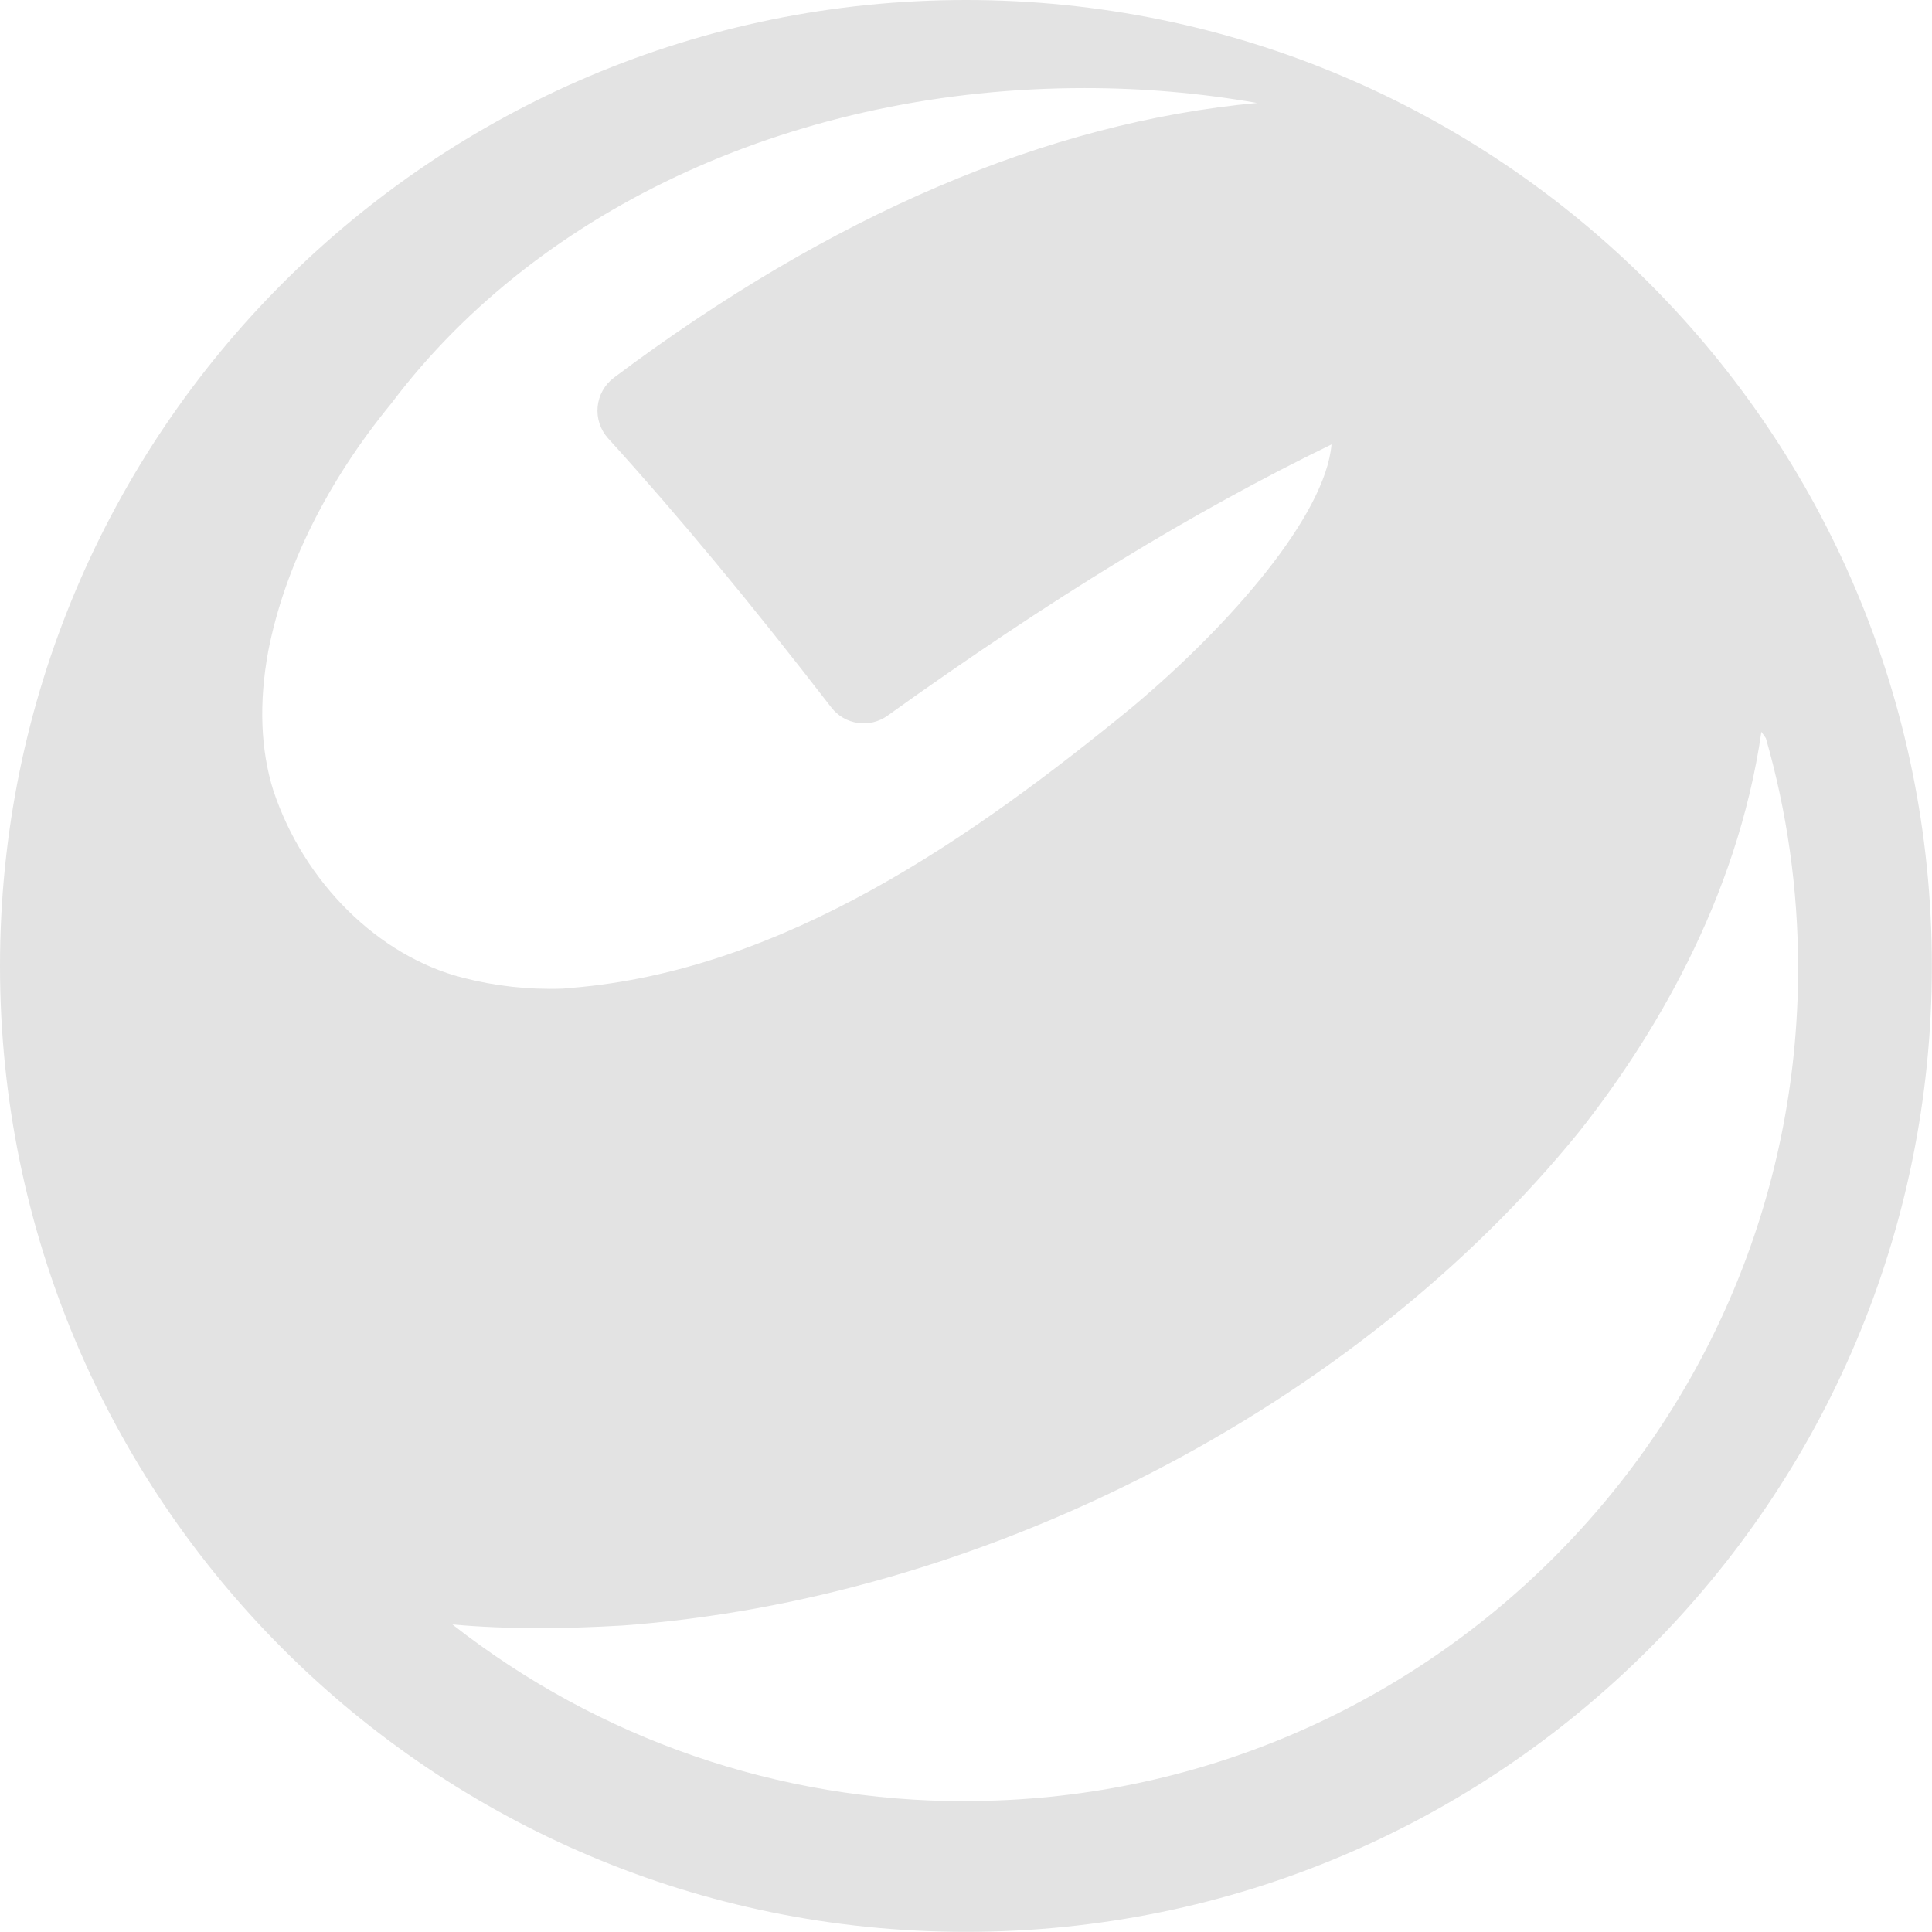
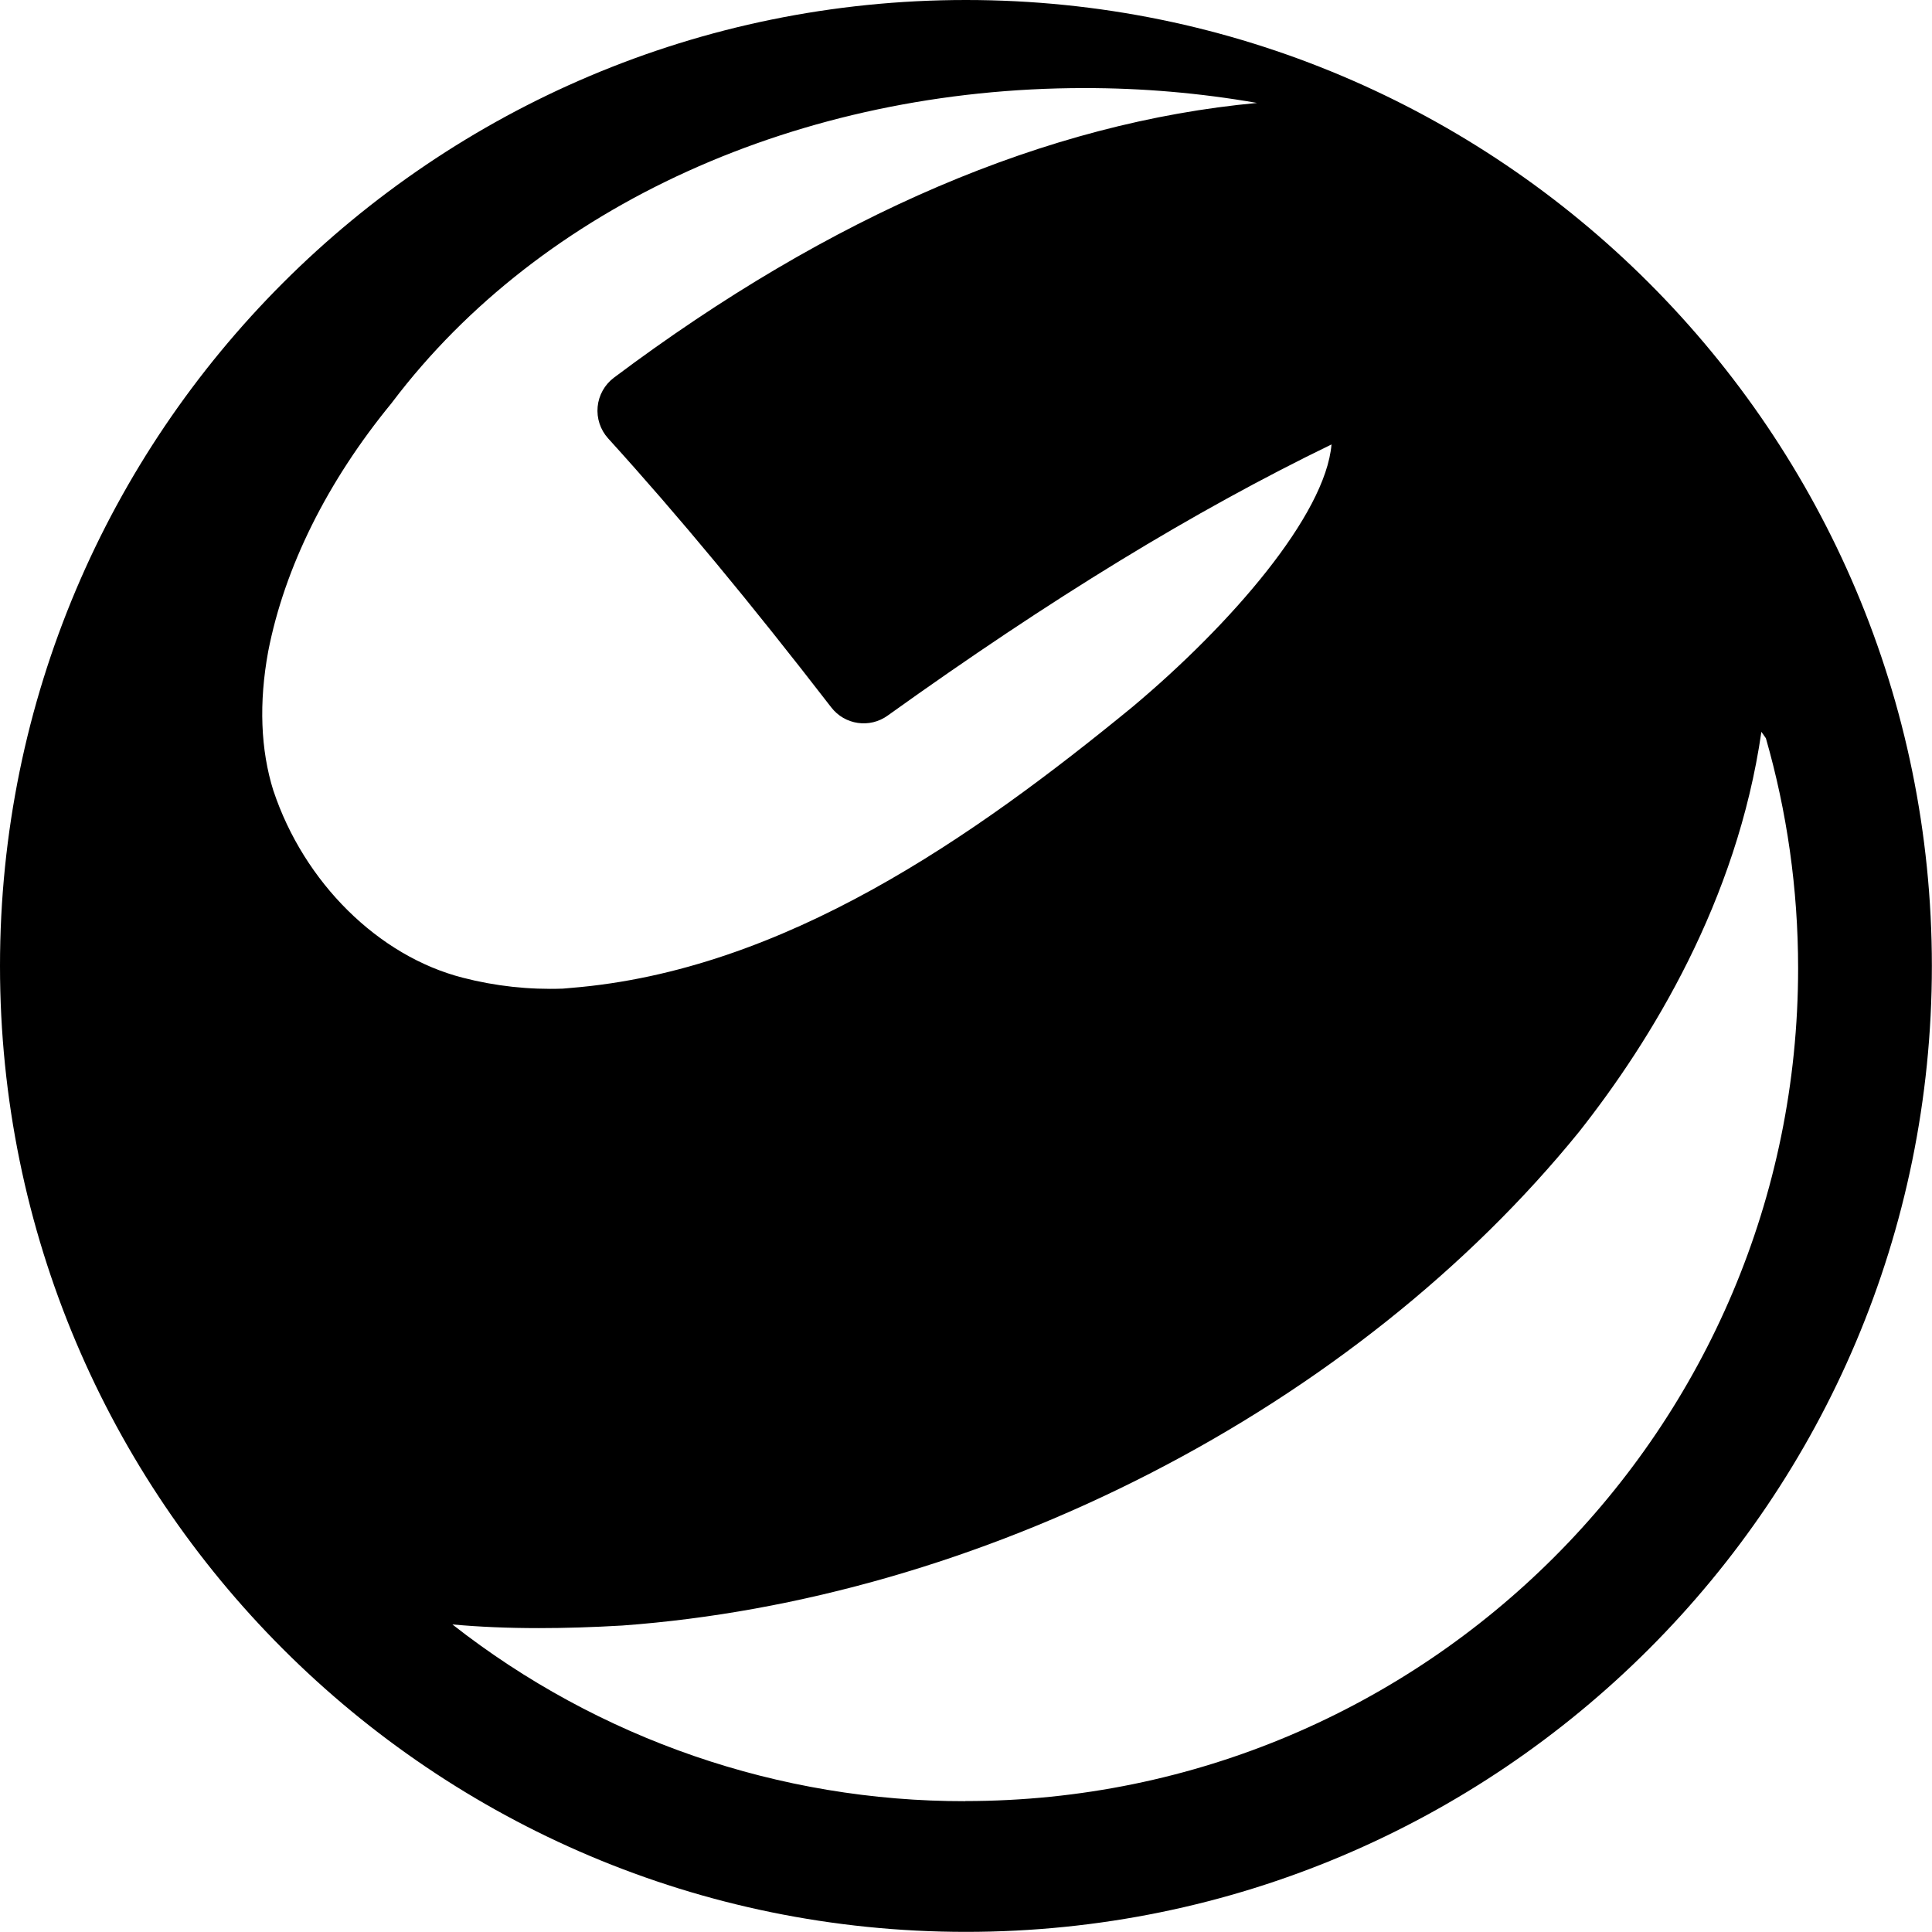
- <svg xmlns="http://www.w3.org/2000/svg" width="24" height="24" viewBox="0 0 24 24" fill="#e3e3e3" fill-rule="evenodd">
+ <svg xmlns="http://www.w3.org/2000/svg" width="24" height="24" viewBox="0 0 24 24" fill="currentColor" fill-rule="evenodd">
  <path transform="scale(0.7478)" d="M16.046 0c8.862 0 16.046 7.184 16.046 16.046 0 8.863-7.184 16.046-16.046 16.046S0 24.908 0 16.046 7.185 0 16.046 0M29.26 12.157c-.406 2.813-1.835 5.133-3.028 6.644-1.84 2.267-4.307 4.23-7.137 5.68-2.8 1.436-5.827 2.308-8.756 2.522-.496.029-.956.043-1.388.043-.513 0-.987-.02-1.436-.061a13.77 13.77 0 0 0 8.522 2.936l-.002-.002c7.64 0 13.835-6.193 13.835-13.834 0-1.326-.187-2.607-.535-3.821zM18.015 1.463c-4.727 0-9.024 1.95-11.494 5.212l-.015.02c-1.068 1.3-1.778 2.727-2.051 4.127-.156.851-.127 1.633.087 2.315v-.002c.507 1.524 1.743 2.747 3.143 3.106a5.8 5.8 0 0 0 1.664.182l.137-.012c3.542-.286 6.7-2.517 9.322-4.664 1.64-1.373 3.21-3.19 3.311-4.364-2.288 1.11-4.65 2.553-7.373 4.504a.68.68 0 0 1-.938-.137C12.456 10 11.278 8.578 10.1 7.28a.686.686 0 0 1 .097-1.005c3.61-2.708 7.201-4.242 10.685-4.565a16.6 16.6 0 0 0-2.867-.247" />
</svg>
